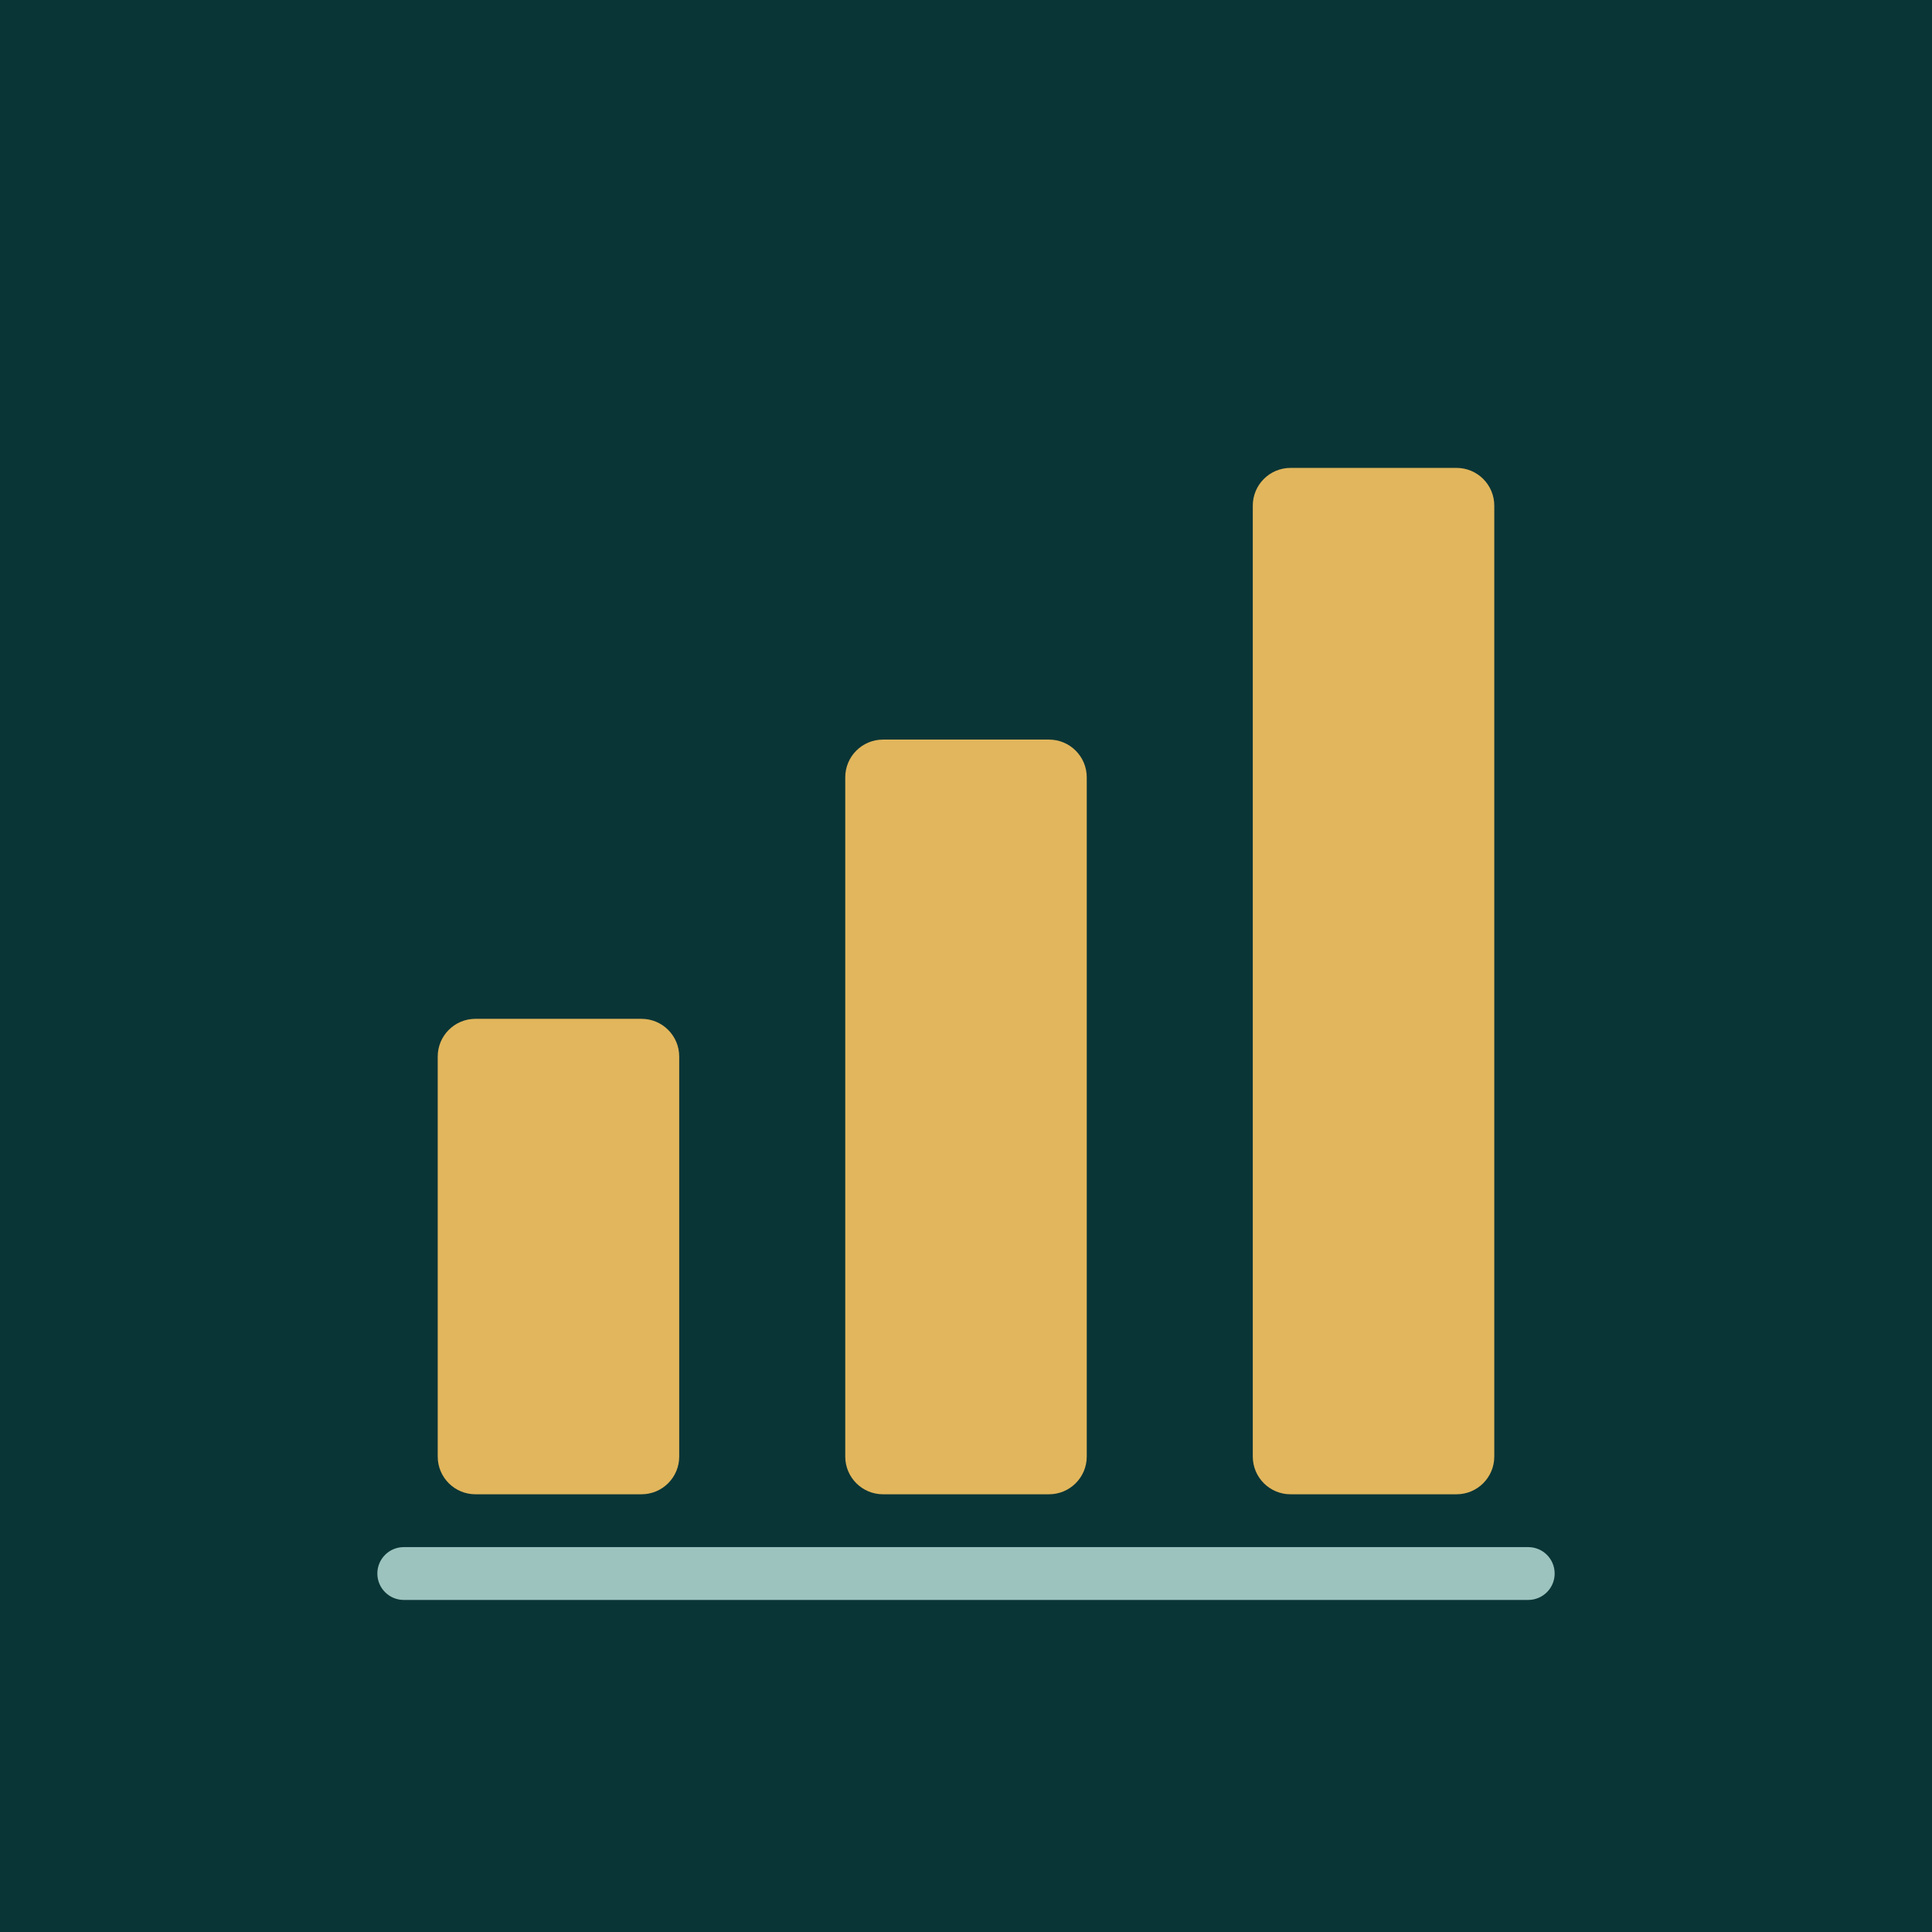
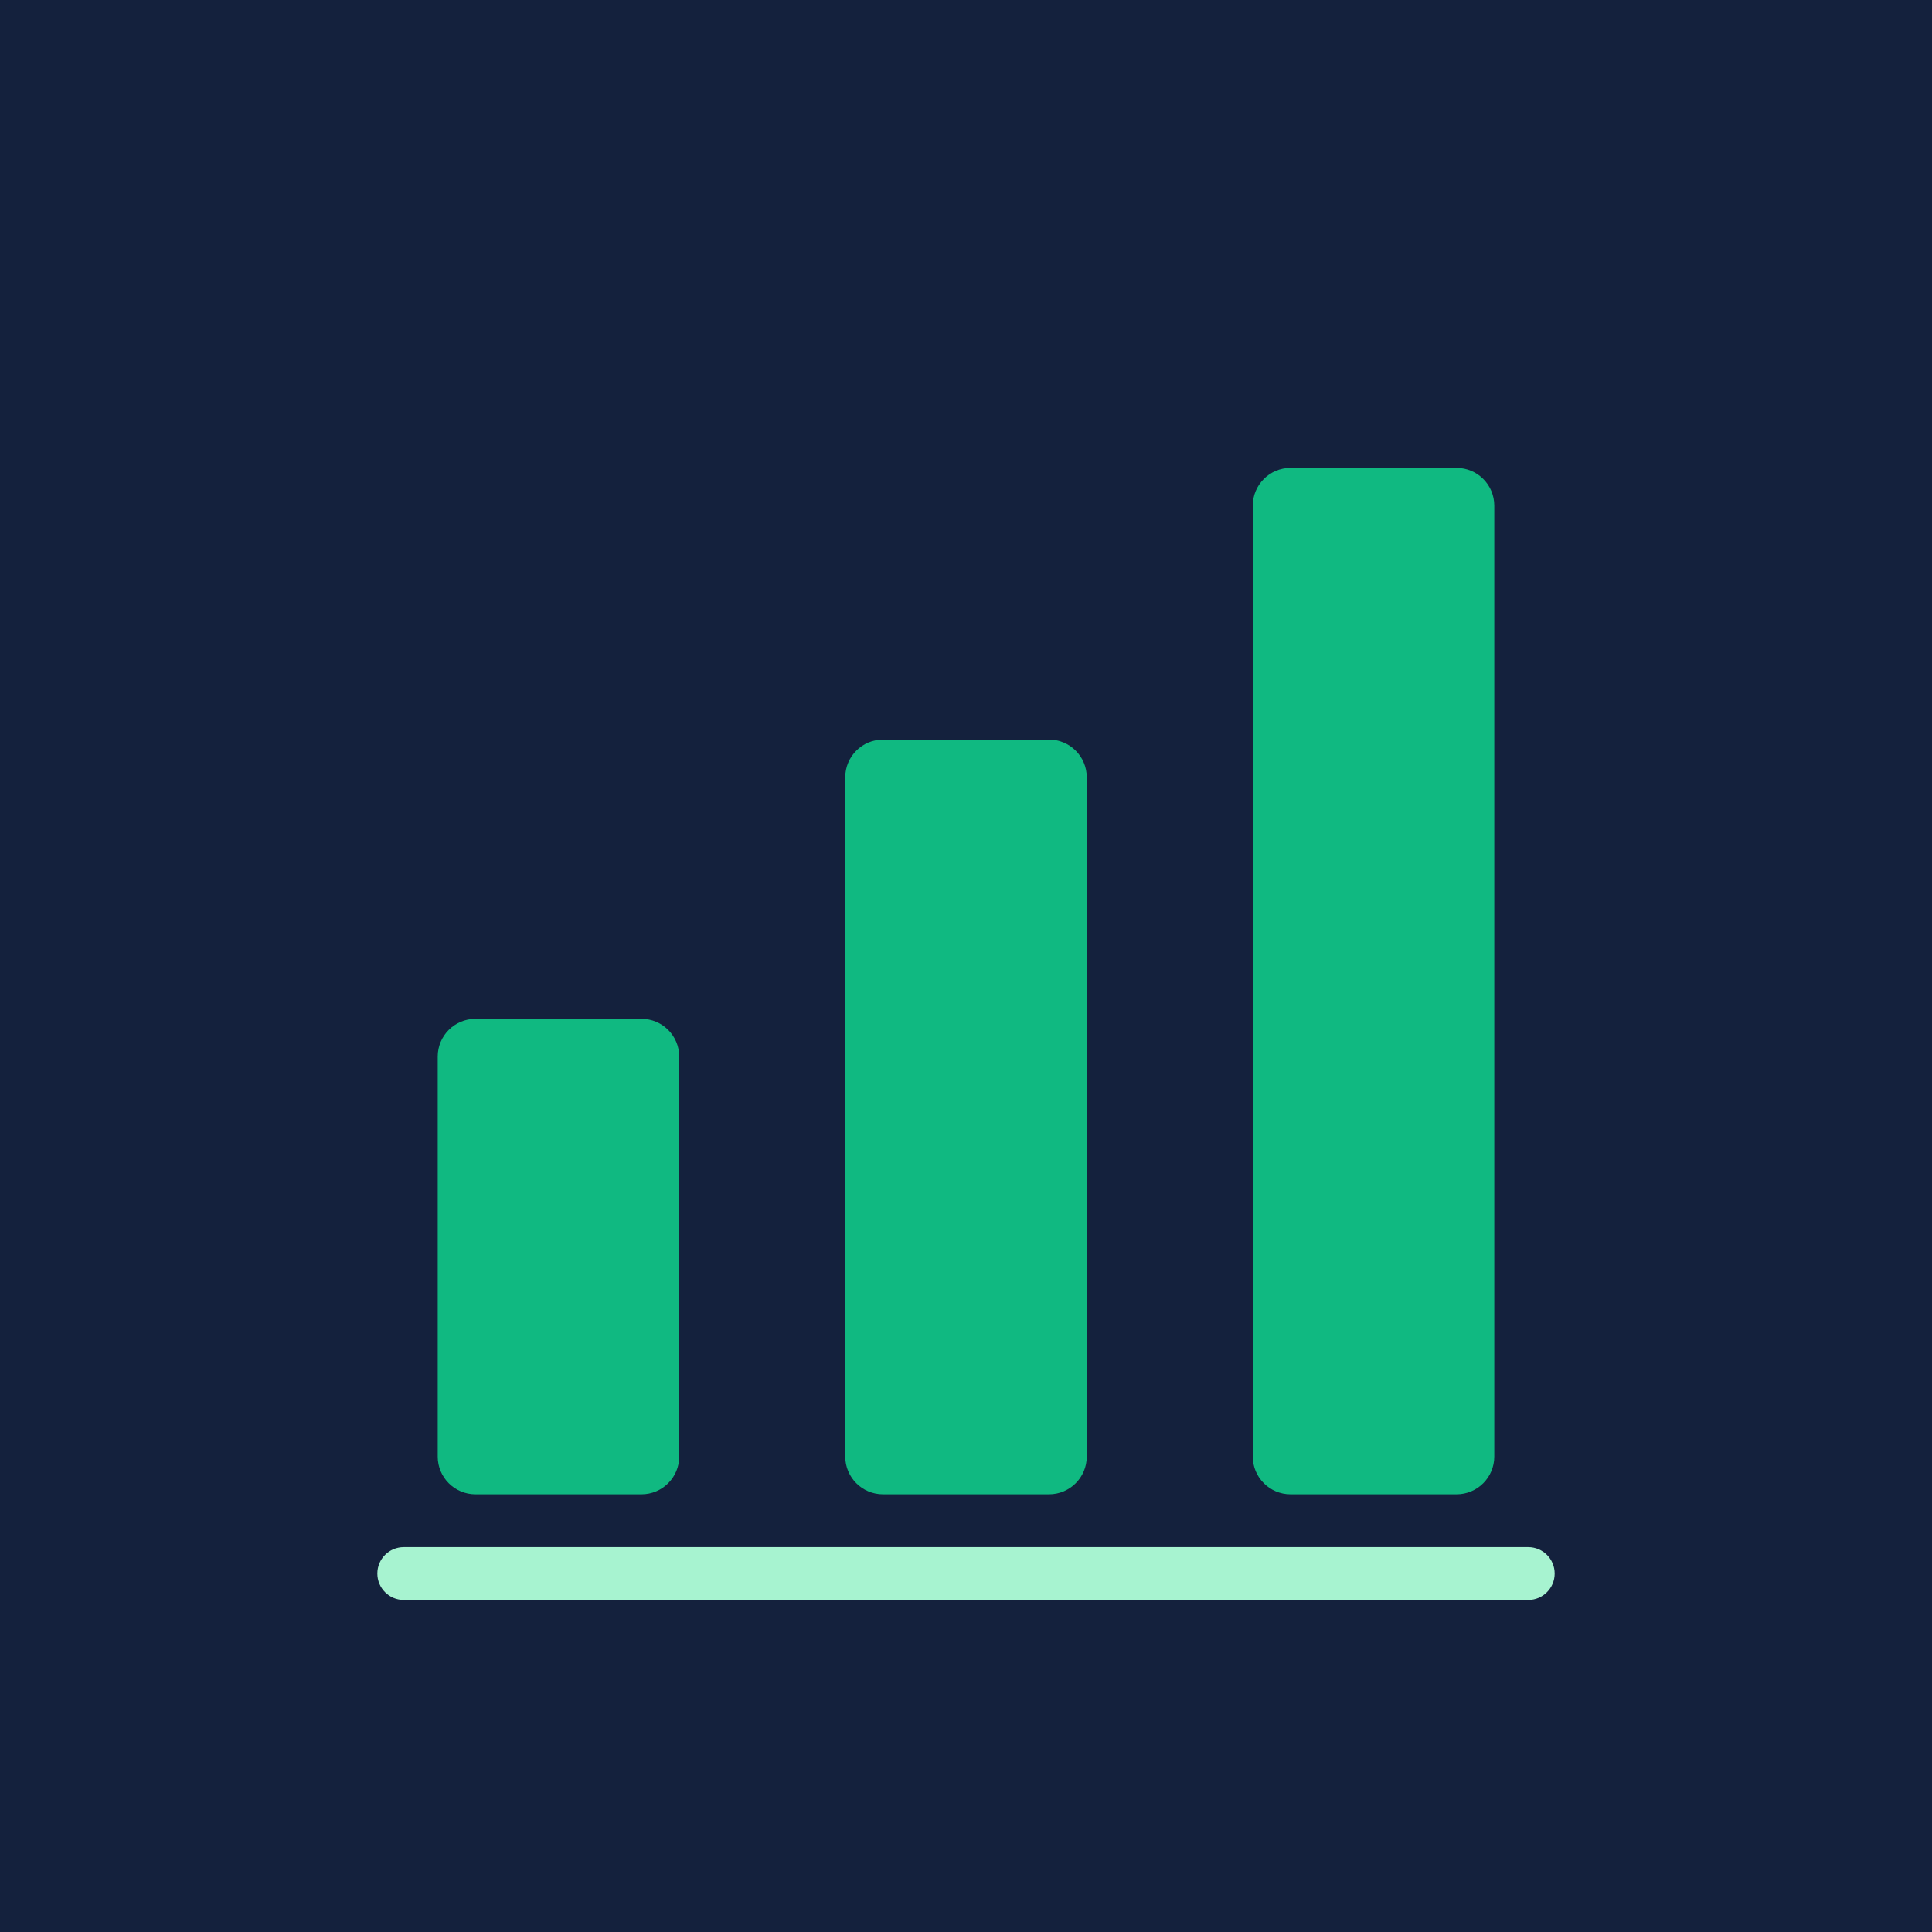
<svg xmlns="http://www.w3.org/2000/svg" viewBox="0 0 512 512">
-   <rect width="512" height="512" fill="#0A3536" />
-   <g fill="#E2B65C">
+   <rect width="512" height="512" fill="#14213D" />
+   <g fill="#10B981">
    <rect x="116" y="270" width="64" height="126" rx="10" />
    <rect x="224" y="196" width="64" height="200" rx="10" />
    <rect x="332" y="124" width="64" height="272" rx="10" />
  </g>
-   <rect x="100" y="410" width="312" height="14" rx="7" fill="#9CC3BE" />
+   <rect x="100" y="410" width="312" height="14" rx="7" fill="#A7F3D0" />
</svg>
